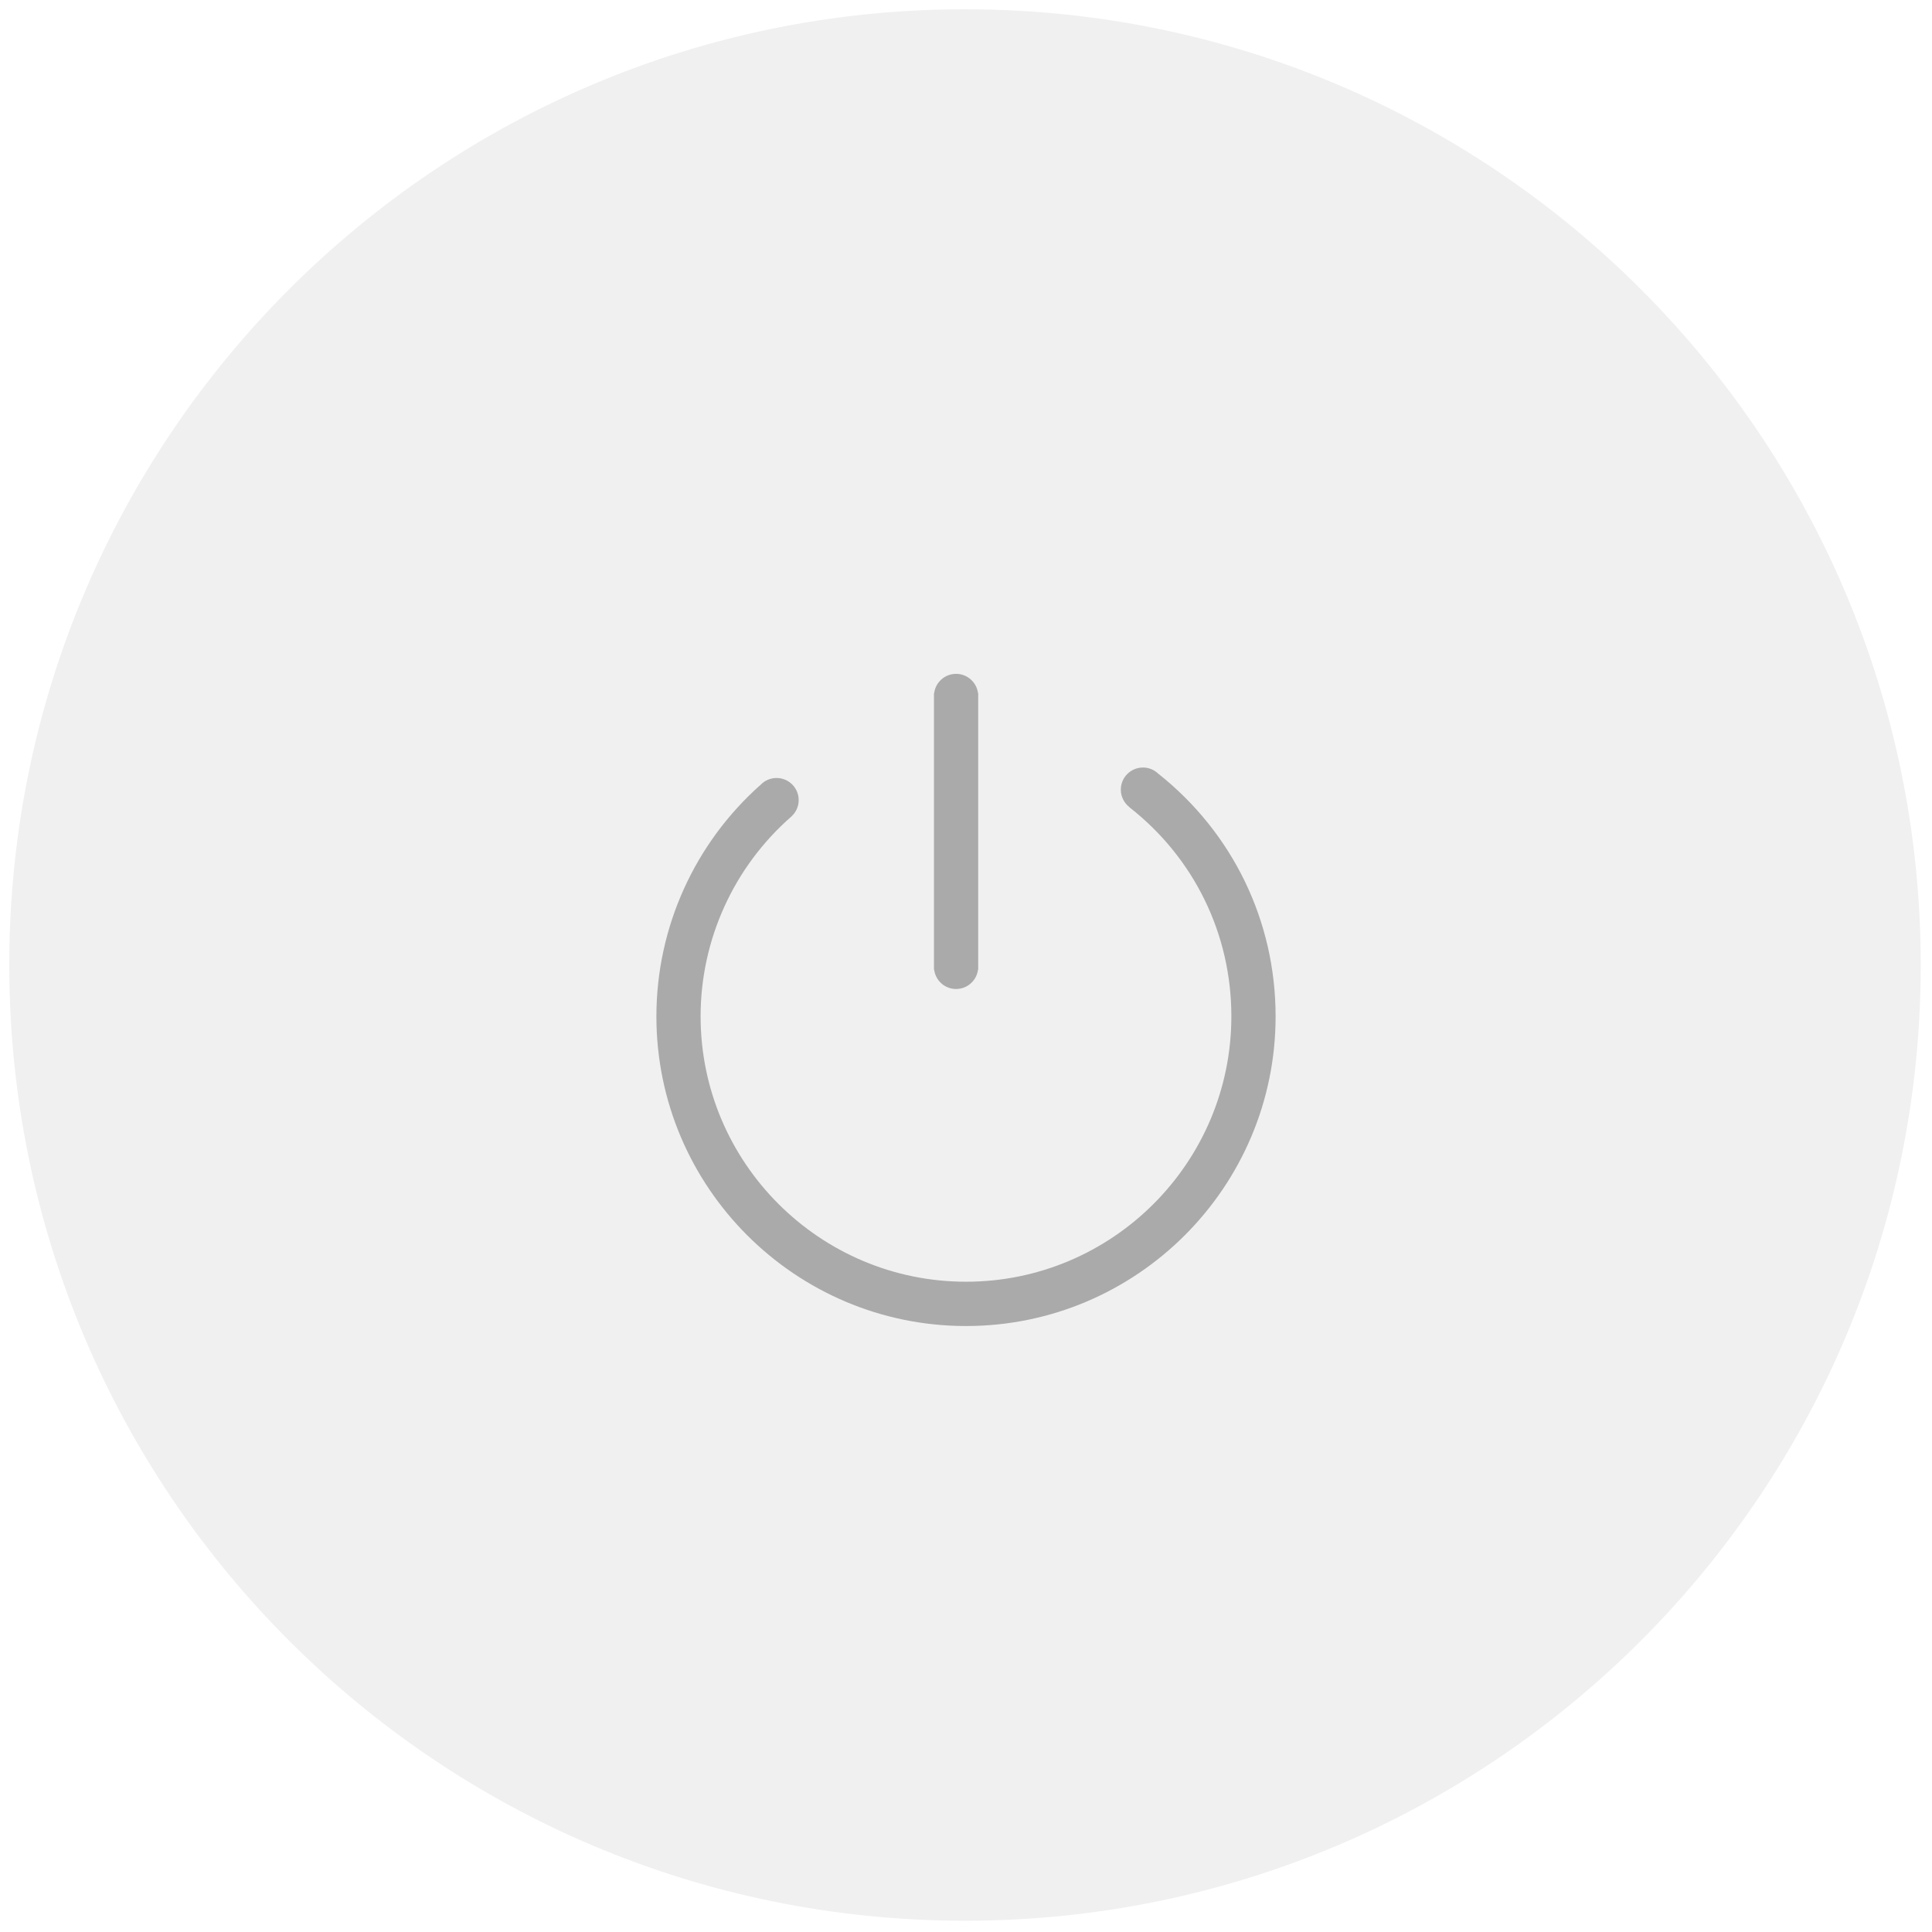
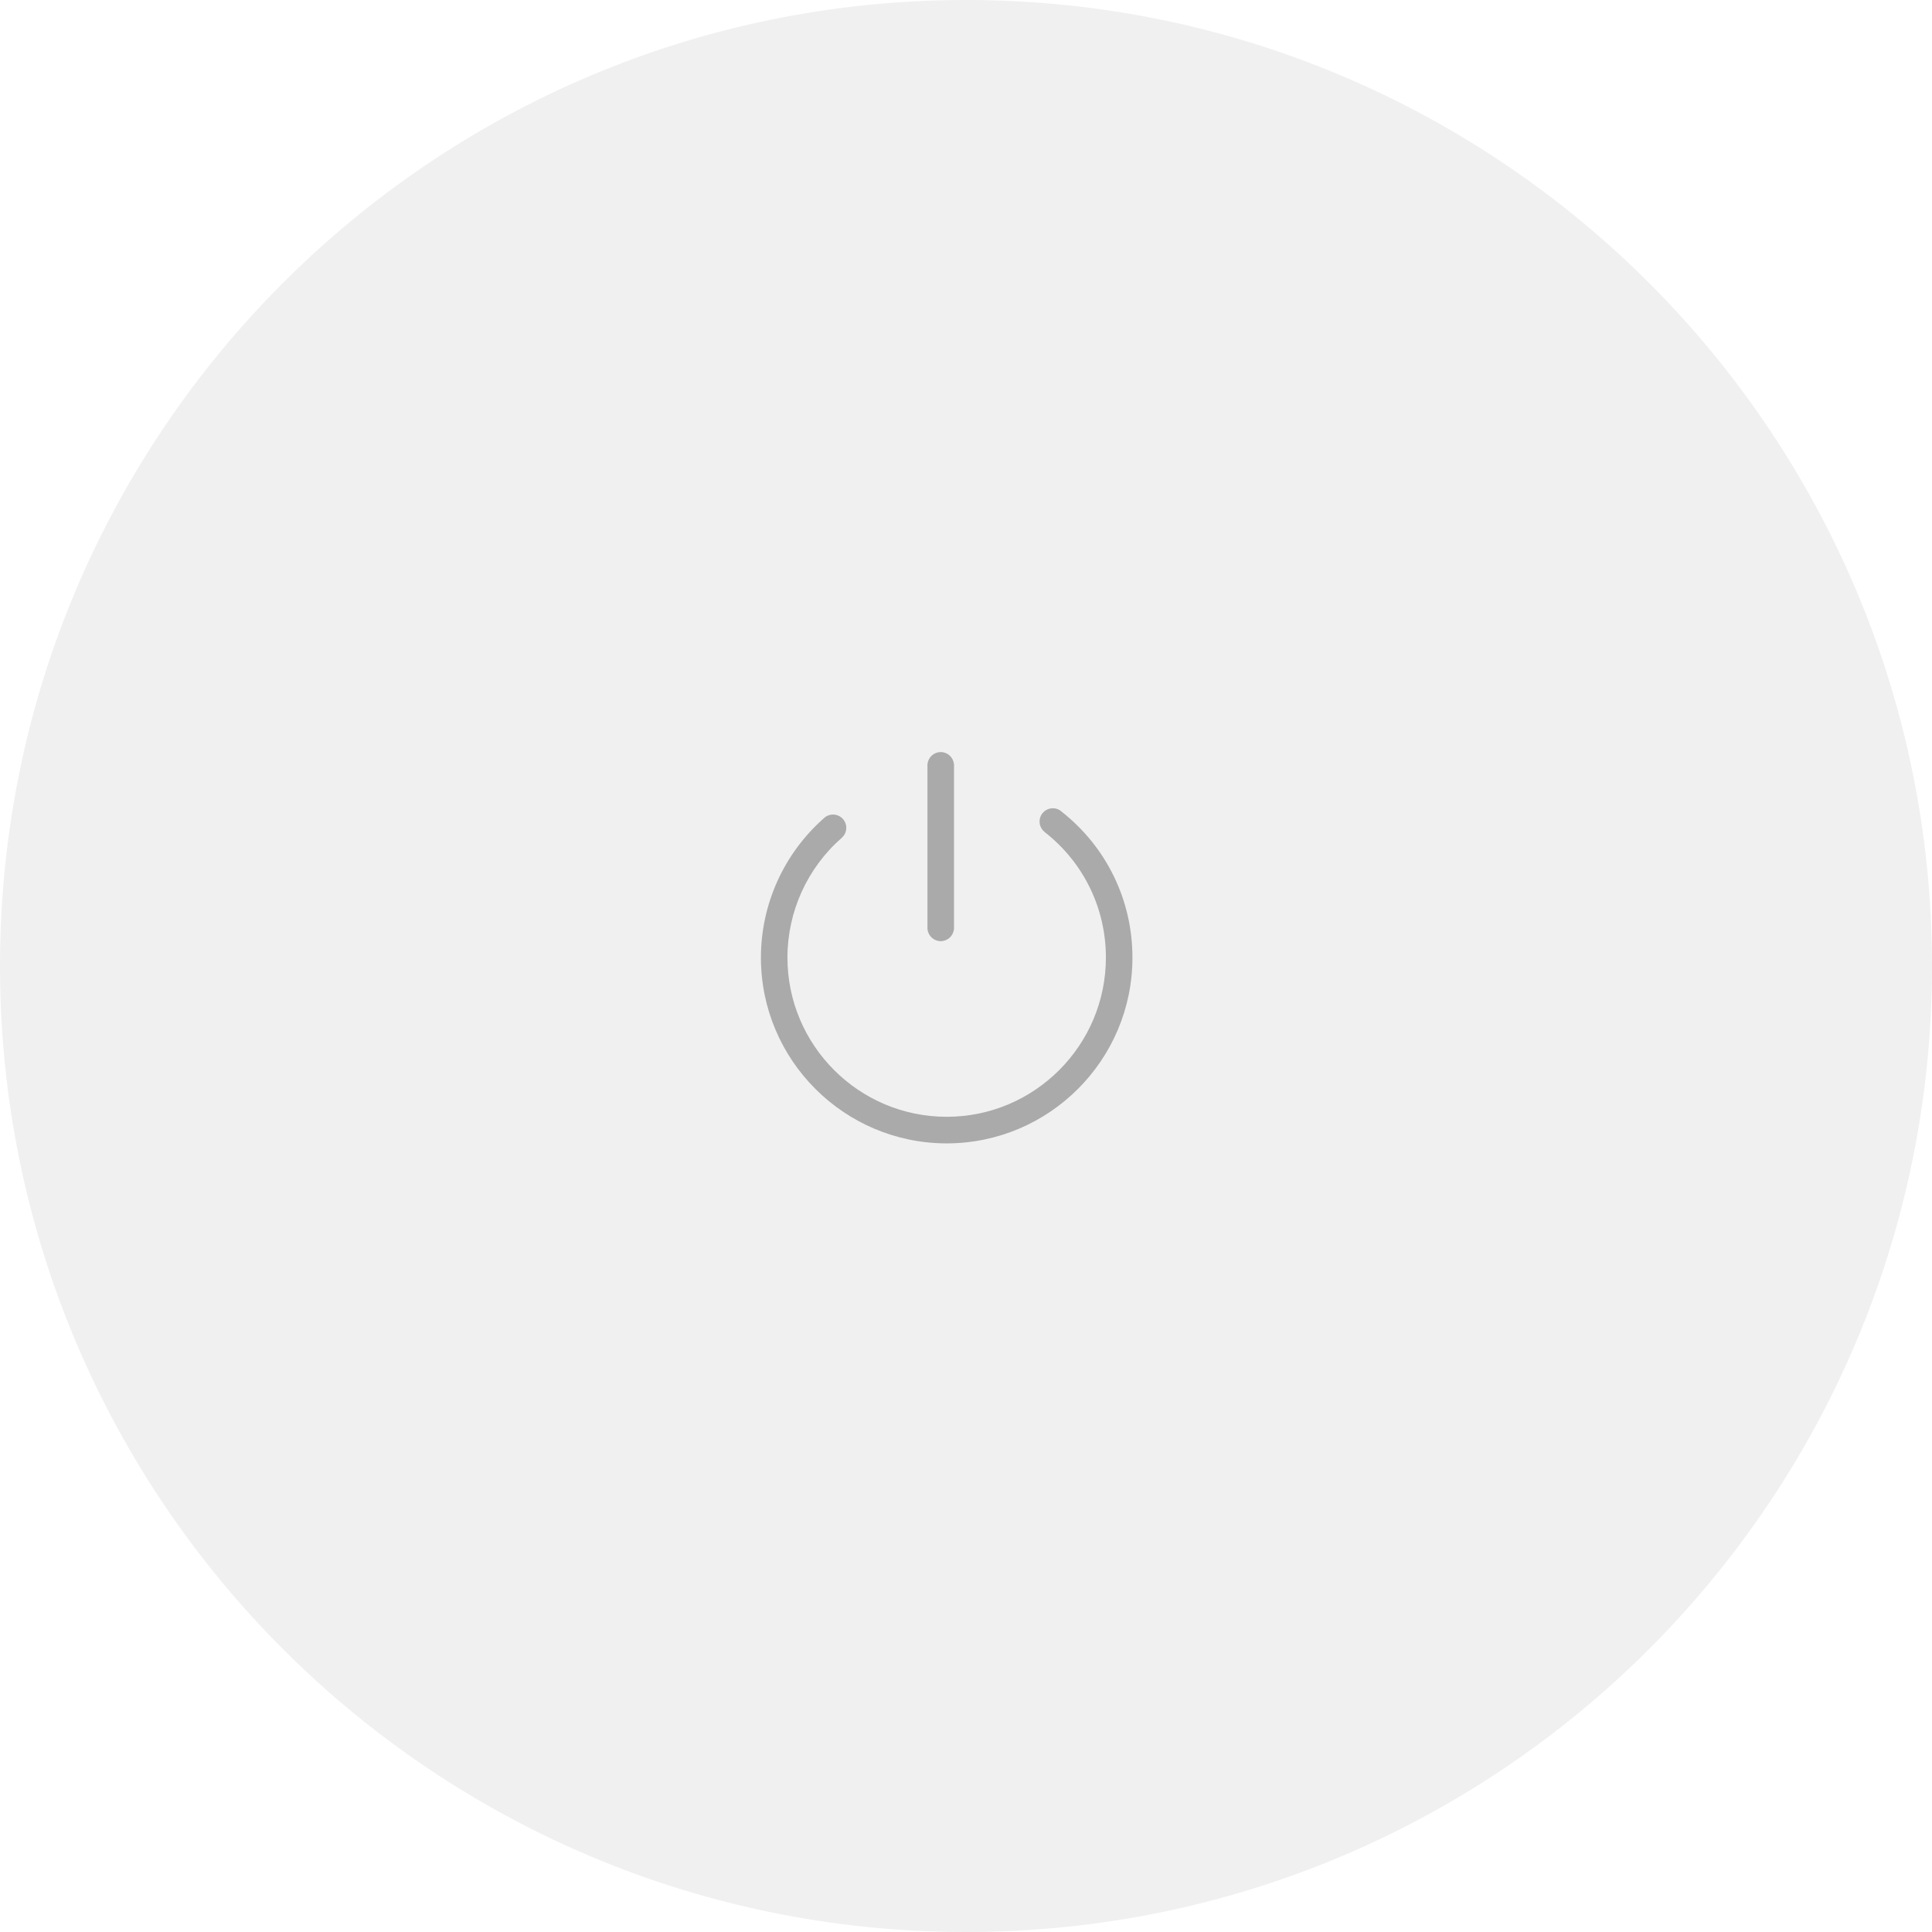
- <svg xmlns="http://www.w3.org/2000/svg" version="1.1" id="图层_1" x="0px" y="0px" width="60px" height="60px" viewBox="0 0 60 60" enable-background="new 0 0 60 60" xml:space="preserve">
-   <circle fill="#F0F0F0" cx="29.969" cy="29.969" r="29.681" />
-   <g>
-     <path fill="#AAAAAA" d="M35.966,24.023c-0.123-0.116-0.288-0.187-0.47-0.187c-0.379,0-0.688,0.307-0.688,0.687   c0,0.219,0.104,0.415,0.265,0.541l-0.003,0.002c2.016,1.575,3.171,3.943,3.171,6.497c0,4.545-3.696,8.242-8.241,8.242   c-4.544,0-8.242-3.697-8.242-8.242c0-2.378,1.029-4.643,2.823-6.208l-0.001-0.001c0.137-0.125,0.224-0.306,0.224-0.506   c0-0.379-0.308-0.687-0.687-0.687c-0.19,0-0.362,0.077-0.486,0.202c-2.063,1.827-3.246,4.447-3.246,7.203   c0,5.302,4.313,9.615,9.615,9.615s9.615-4.313,9.615-9.615C39.615,28.605,38.286,25.861,35.966,24.023L35.966,24.023z    M29.692,30.714c0.35,0,0.639-0.262,0.681-0.601h0.006v-8.585h-0.006c-0.042-0.338-0.331-0.601-0.681-0.601   s-0.639,0.262-0.681,0.601h-0.006v8.585h0.006C29.053,30.453,29.342,30.714,29.692,30.714L29.692,30.714z" />
+ <svg xmlns="http://www.w3.org/2000/svg" version="1.1" id="图层_1" x="0px" y="0px" width="100px" height="100px" viewBox="0 0 100 100" enable-background="new 0 0 100 100" xml:space="preserve">
+   <circle fill="#F0F0F0" cx="50" cy="50" r="50" />
+   <g transform="matrix(1,0,0,1,19,18)">
+     <path fill="#AAAAAA" d="M35.966,24.023c-0.123-0.116-0.288-0.187-0.47-0.187c-0.379,0-0.688,0.307-0.688,0.687    c0,0.219,0.104,0.415,0.265,0.541l-0.003,0.002c2.016,1.575,3.171,3.943,3.171,6.497c0,4.545-3.696,8.242-8.241,8.242    c-4.544,0-8.242-3.697-8.242-8.242c0-2.378,1.029-4.643,2.823-6.208l-0.001-0.001c0.137-0.125,0.224-0.306,0.224-0.506    c0-0.379-0.308-0.687-0.687-0.687c-0.19,0-0.362,0.077-0.486,0.202c-2.063,1.827-3.246,4.447-3.246,7.203    c0,5.302,4.313,9.615,9.615,9.615s9.615-4.313,9.615-9.615C39.615,28.605,38.286,25.861,35.966,24.023L35.966,24.023z     M29.692,30.714c0.35,0,0.639-0.262,0.681-0.601h0.006v-8.585h-0.006c-0.042-0.338-0.331-0.601-0.681-0.601    s-0.639,0.262-0.681,0.601h-0.006v8.585h0.006C29.053,30.453,29.342,30.714,29.692,30.714L29.692,30.714z" />
  </g>
</svg>
